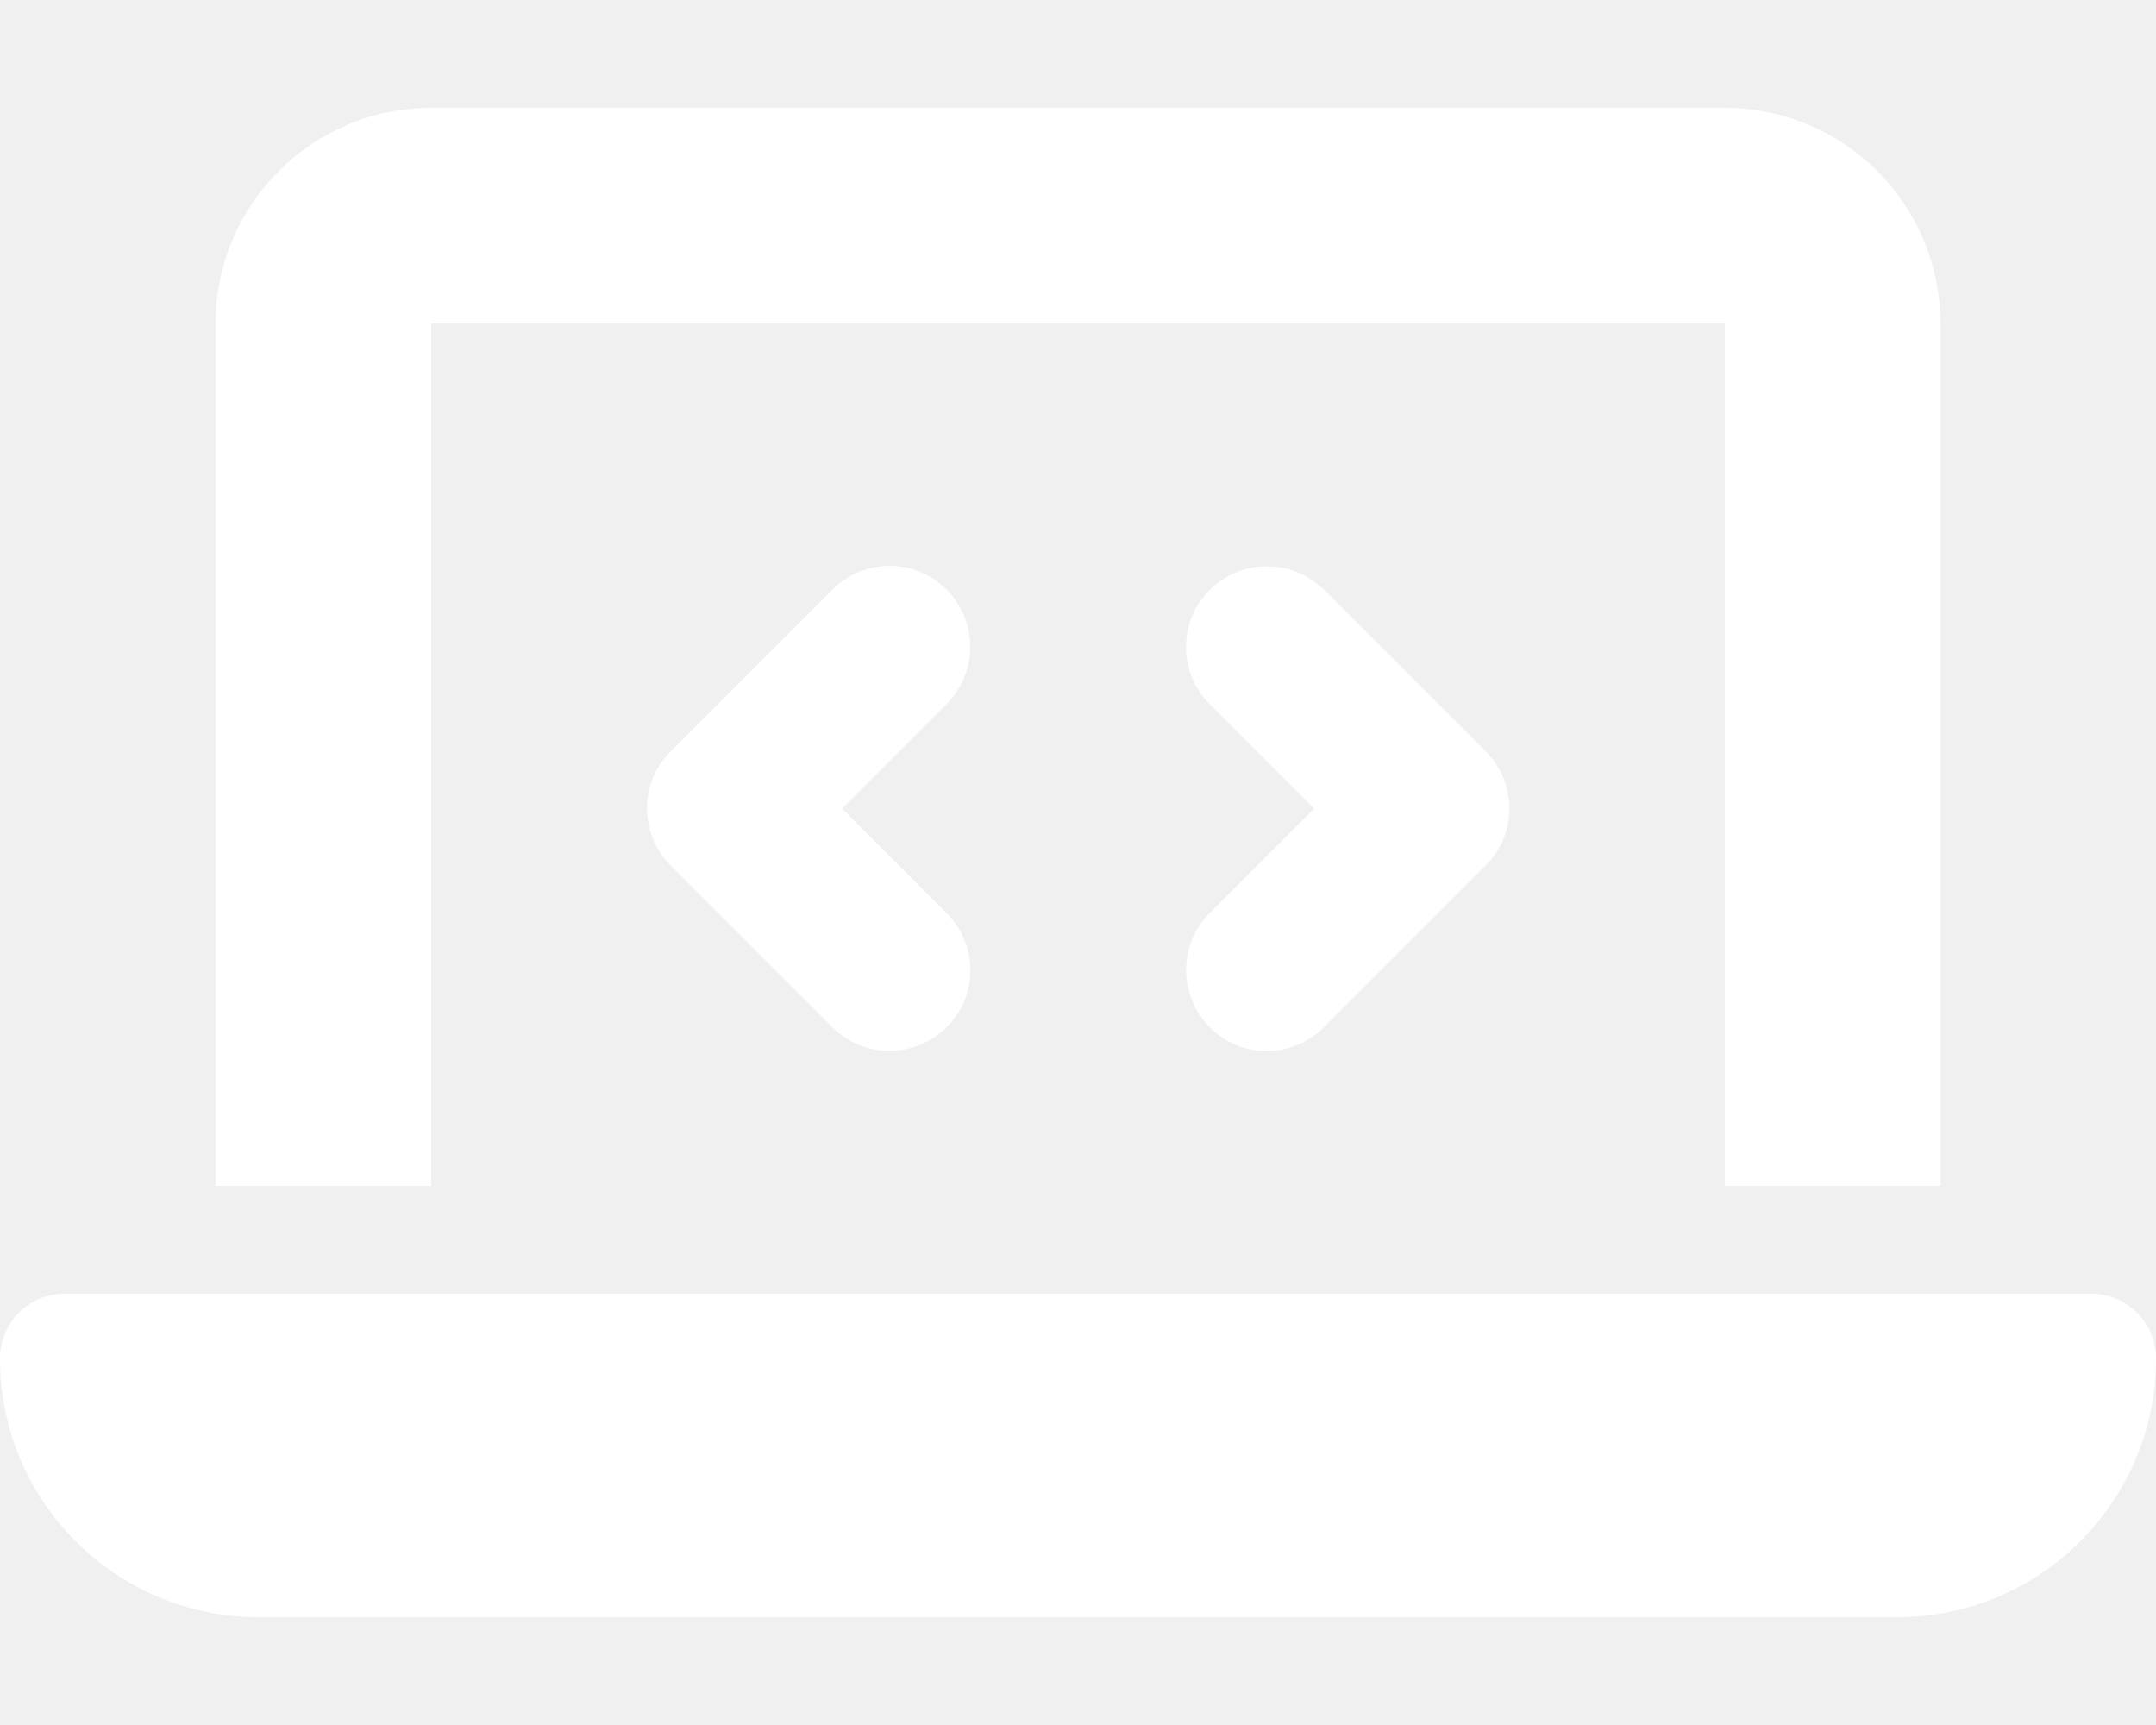
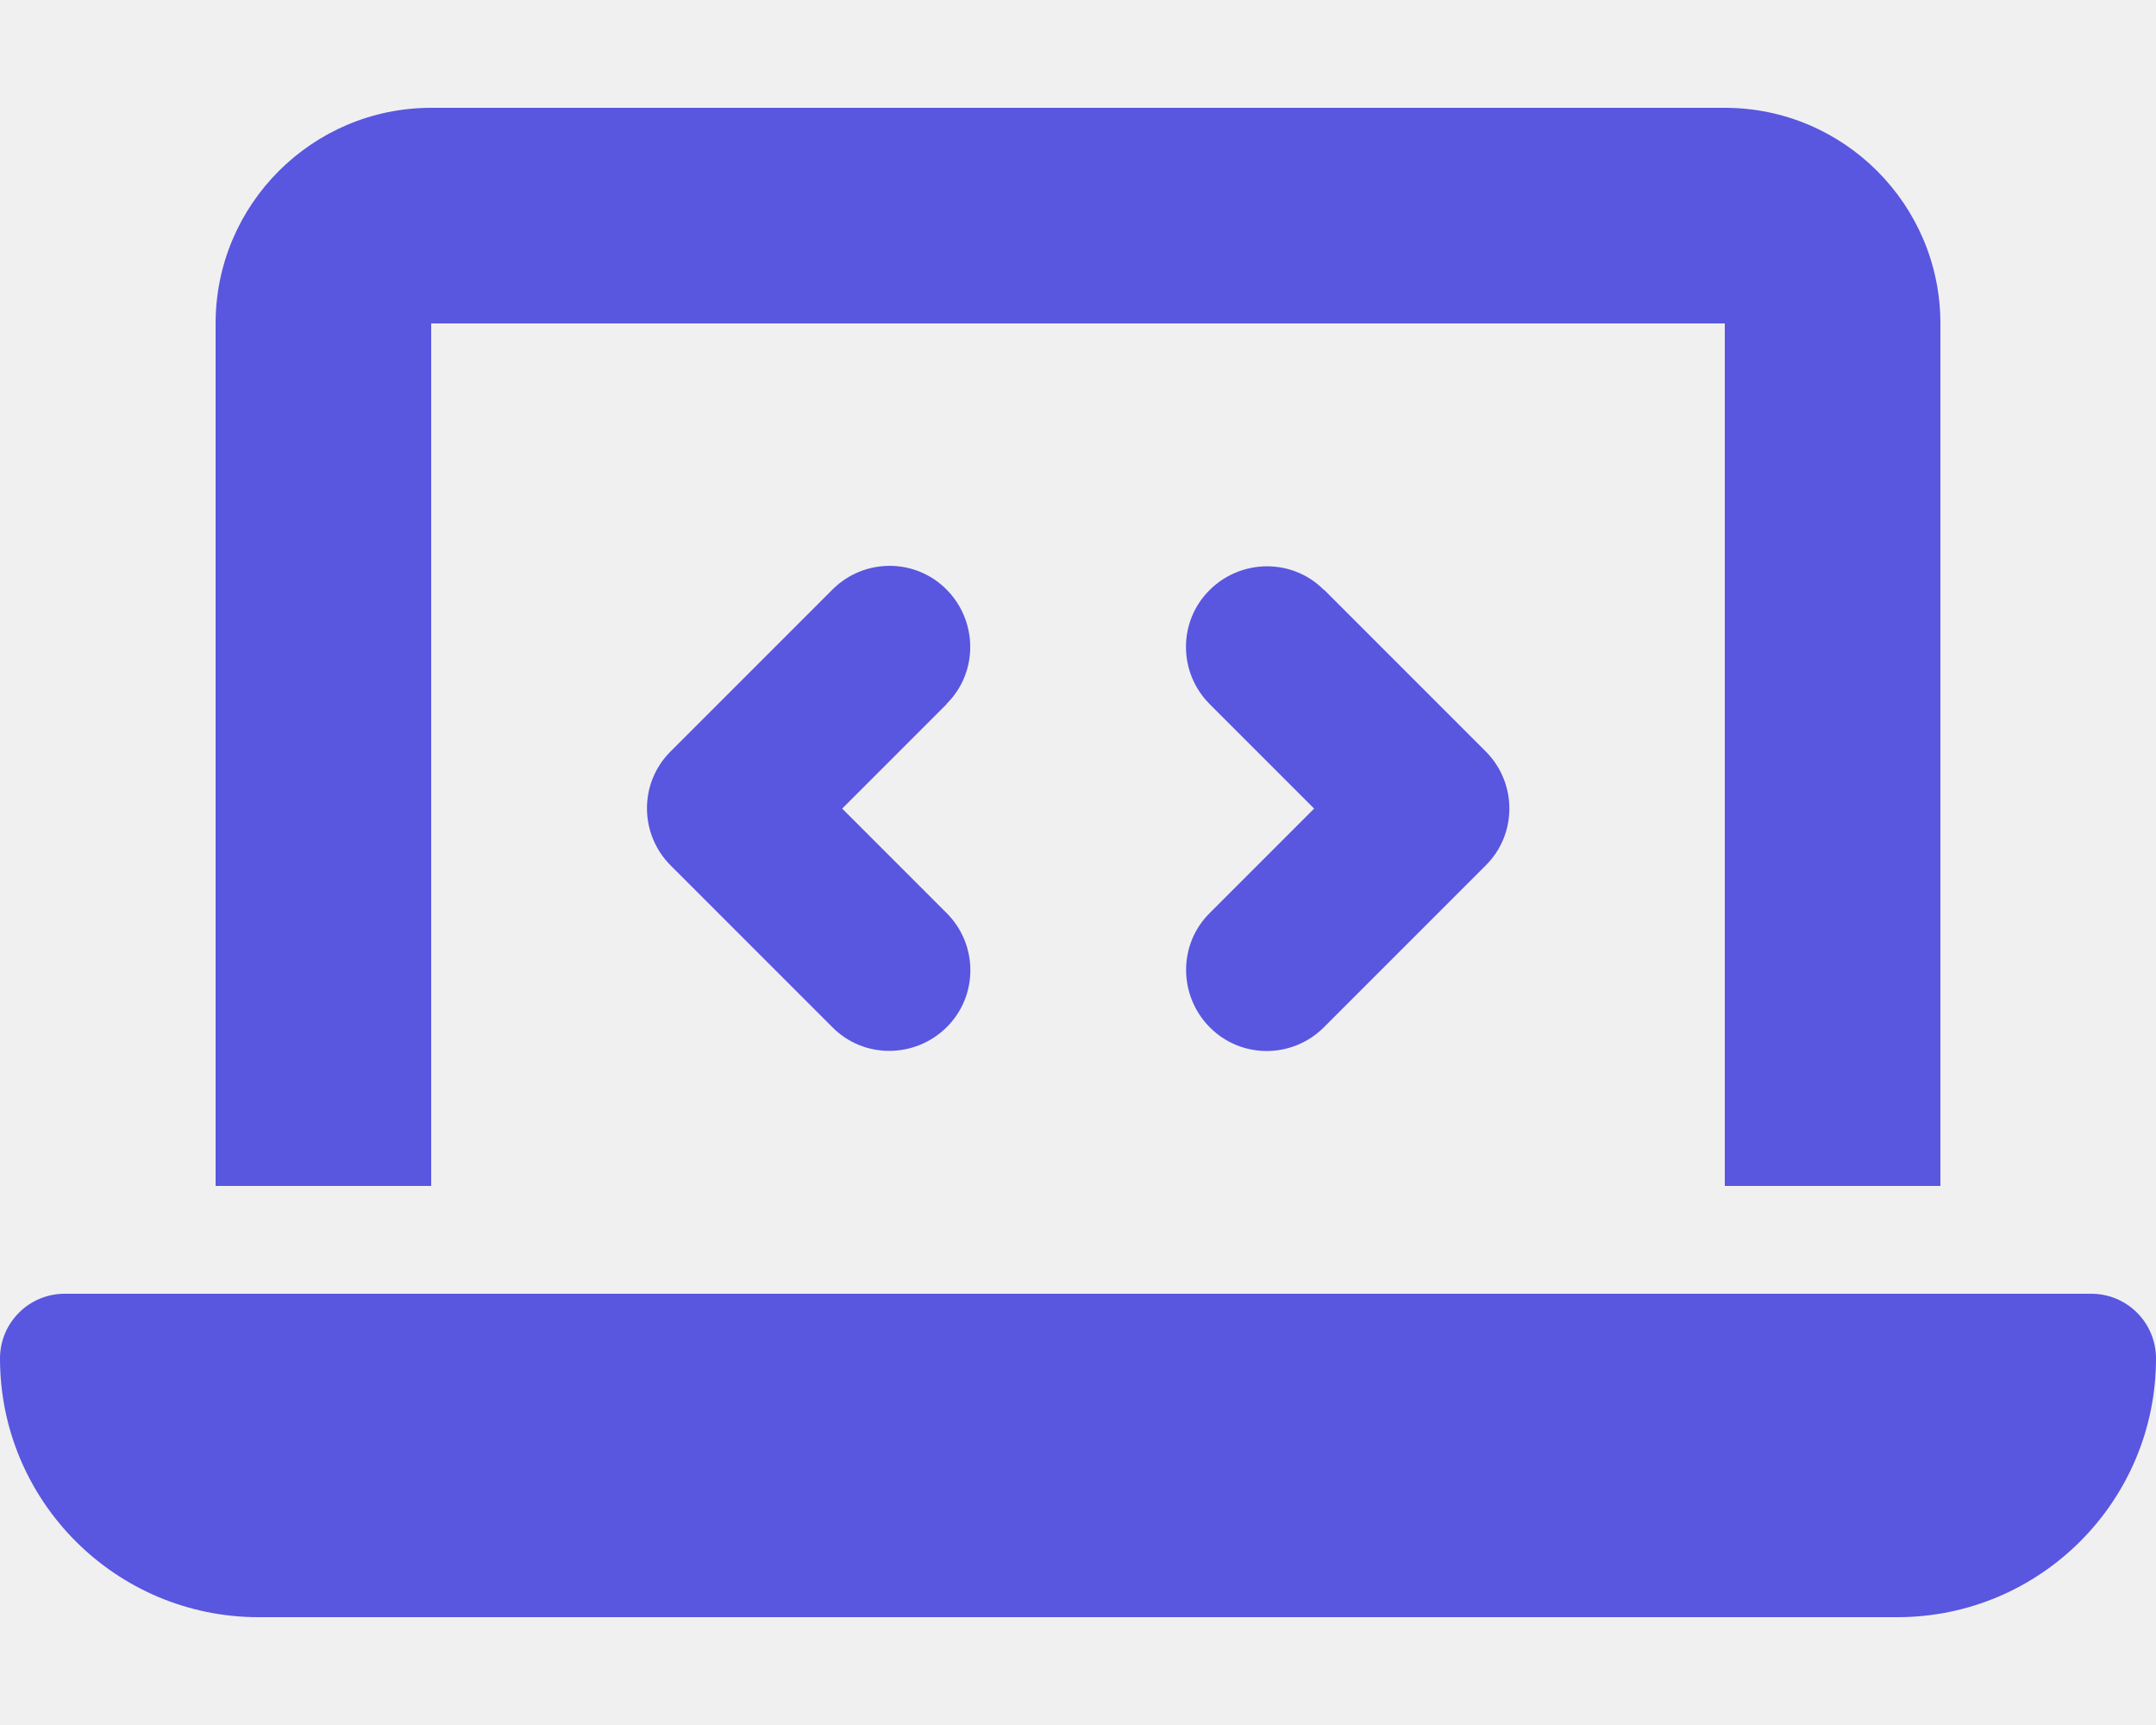
<svg xmlns="http://www.w3.org/2000/svg" viewBox="0 0 640 512">
-   <path fill="#ffffff" d="M64 96c0-35.3 28.7-64 64-64H512c35.3 0 64 28.7 64 64V352H512V96H128V352H64V96zM0 403.2C0 392.6 8.6 384 19.2 384H620.8c10.6 0 19.2 8.6 19.2 19.2c0 42.4-34.4 76.8-76.8 76.8H76.8C34.4 480 0 445.6 0 403.2zM281 209l-31 31 31 31c9.4 9.4 9.4 24.6 0 33.9s-24.6 9.4-33.9 0l-48-48c-9.4-9.4-9.4-24.6 0-33.9l48-48c9.4-9.4 24.6-9.4 33.9 0s9.4 24.6 0 33.9zM393 175l48 48c9.4 9.4 9.4 24.6 0 33.9l-48 48c-9.4 9.4-24.6 9.4-33.9 0s-9.4-24.6 0-33.9l31-31-31-31c-9.4-9.4-9.4-24.6 0-33.9s24.6-9.4 33.9 0z" />
+   <path fill="#5956E0" d="M64 96c0-35.3 28.7-64 64-64H512c35.3 0 64 28.7 64 64V352H512V96H128V352H64V96zM0 403.2C0 392.6 8.6 384 19.2 384H620.8c10.6 0 19.2 8.6 19.2 19.2c0 42.4-34.4 76.8-76.8 76.8H76.8C34.4 480 0 445.6 0 403.2zM281 209l-31 31 31 31c9.4 9.4 9.4 24.6 0 33.9s-24.6 9.4-33.9 0l-48-48c-9.4-9.4-9.4-24.6 0-33.9l48-48c9.4-9.4 24.6-9.4 33.9 0s9.4 24.6 0 33.9zM393 175l48 48c9.4 9.4 9.4 24.6 0 33.9l-48 48c-9.4 9.4-24.6 9.4-33.9 0s-9.4-24.6 0-33.9l31-31-31-31c-9.4-9.4-9.4-24.6 0-33.9s24.6-9.4 33.9 0z" />
</svg>
